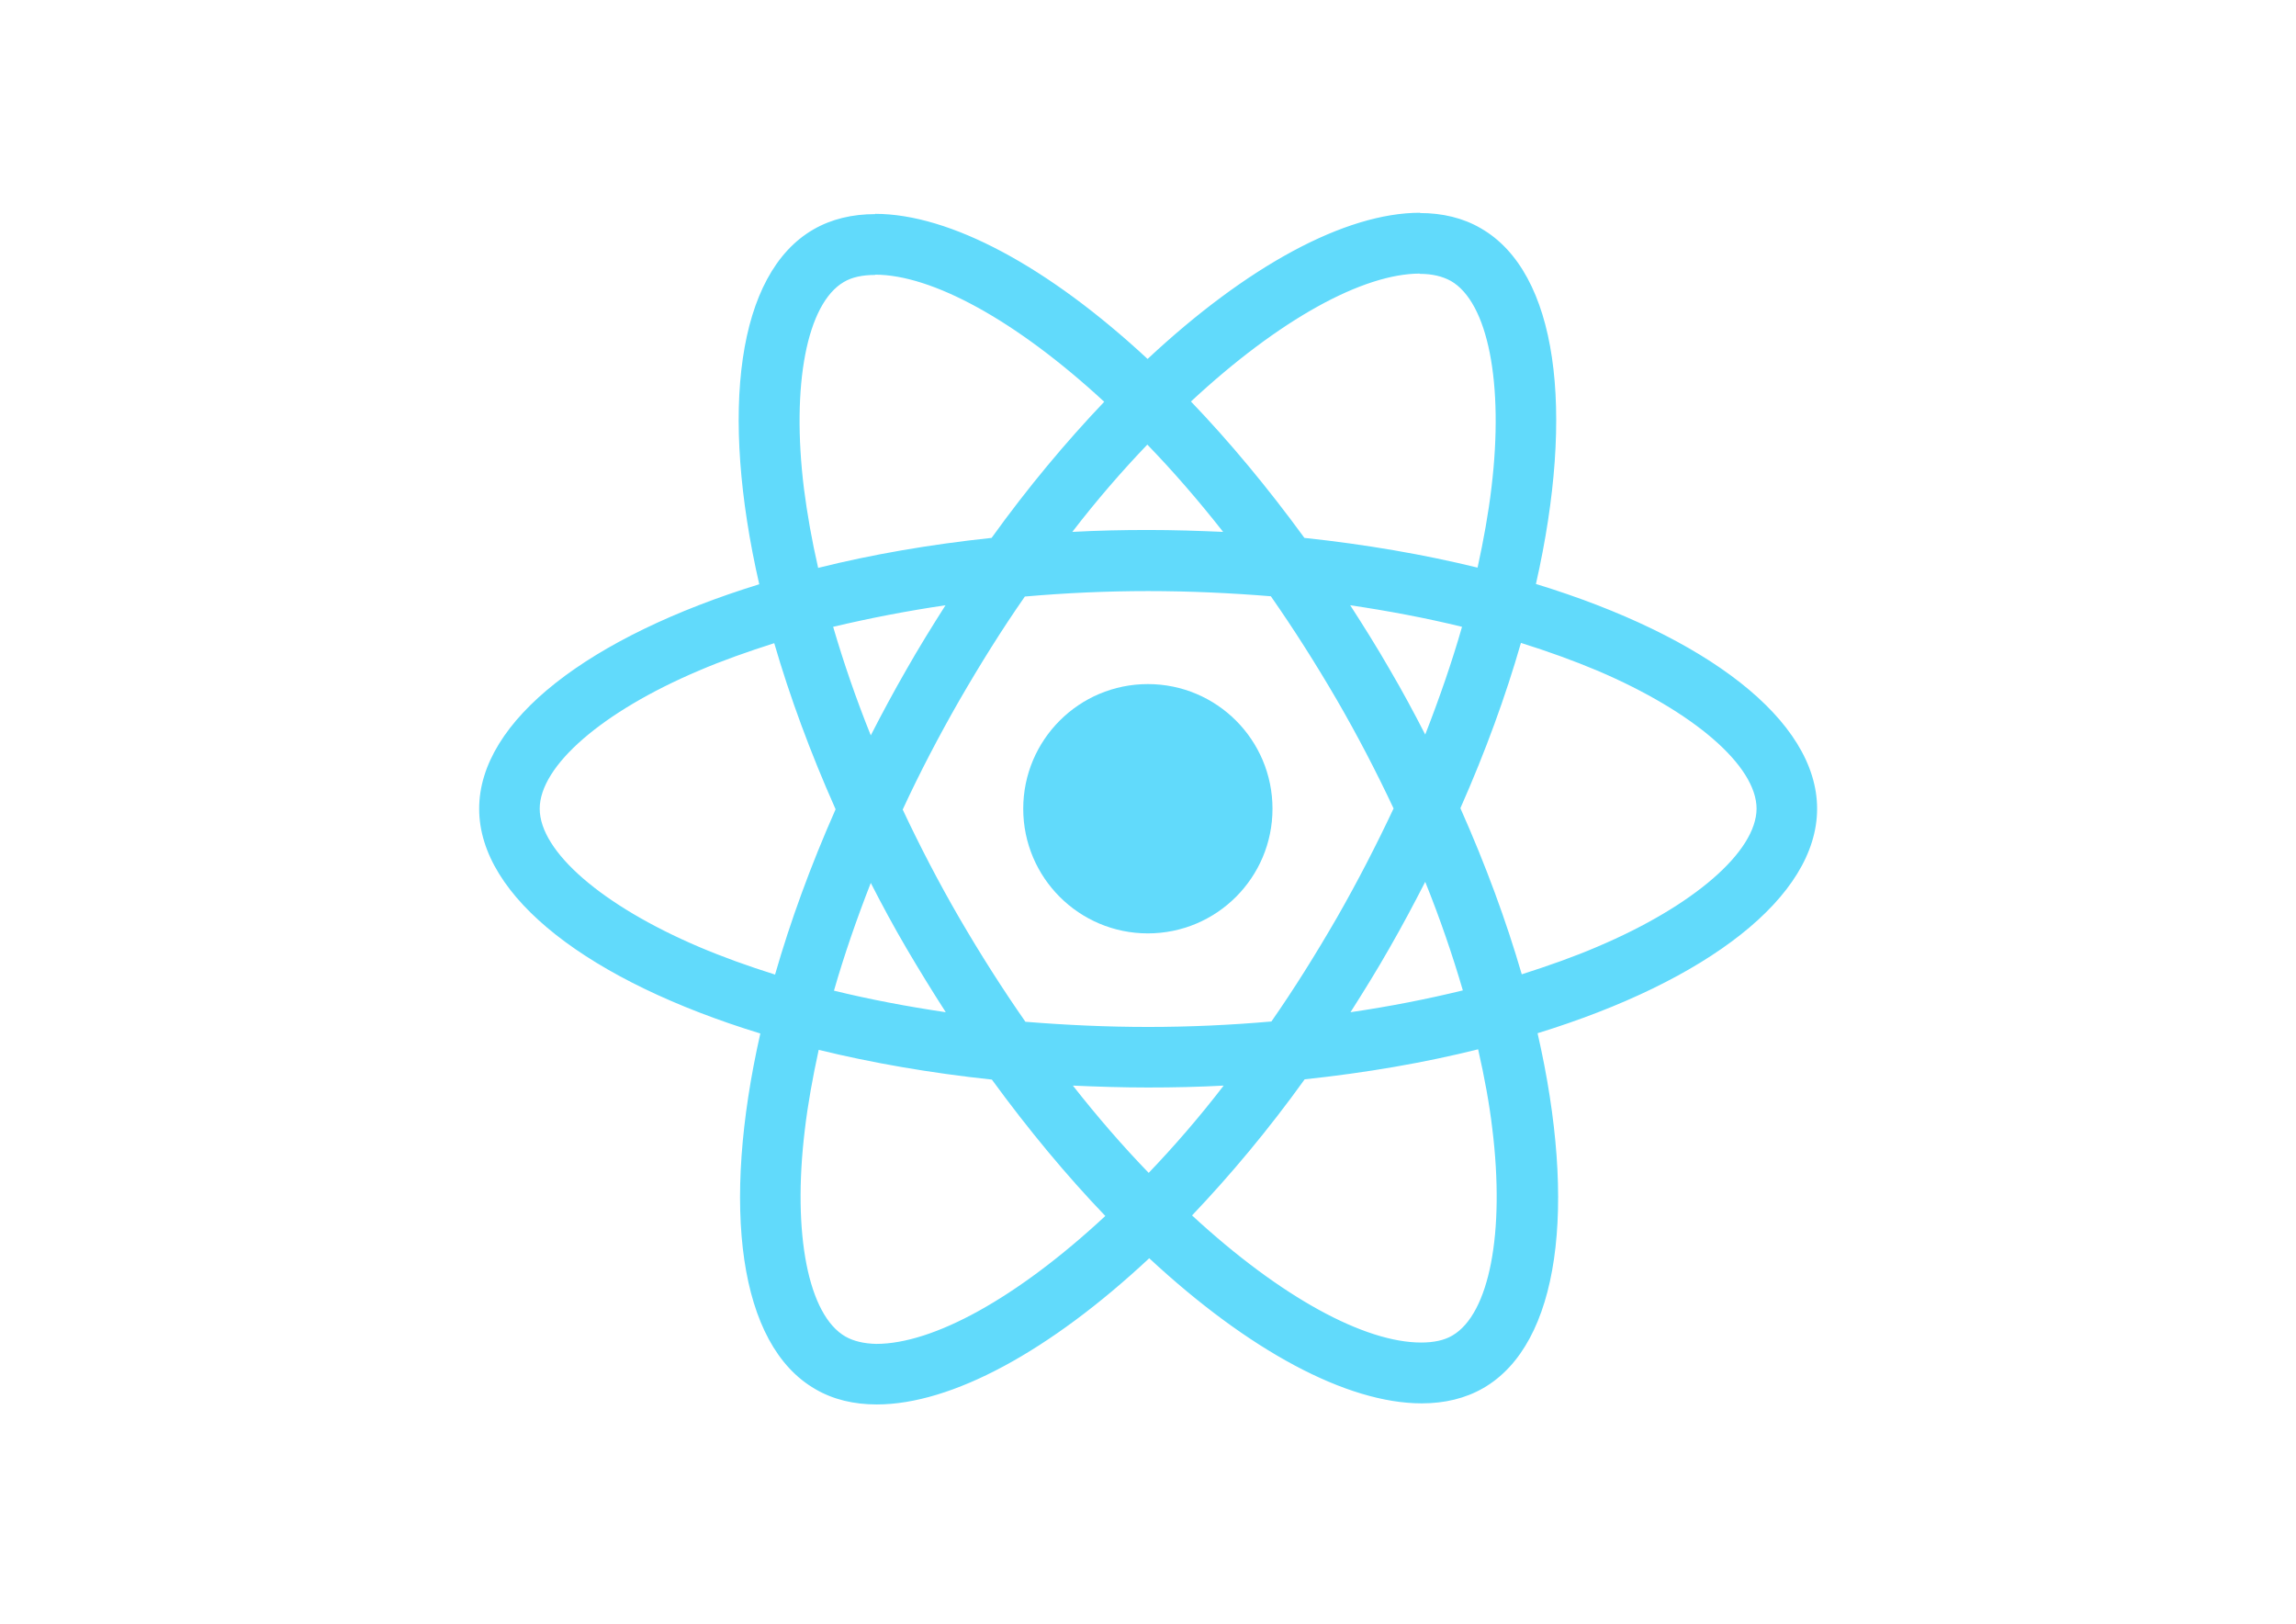
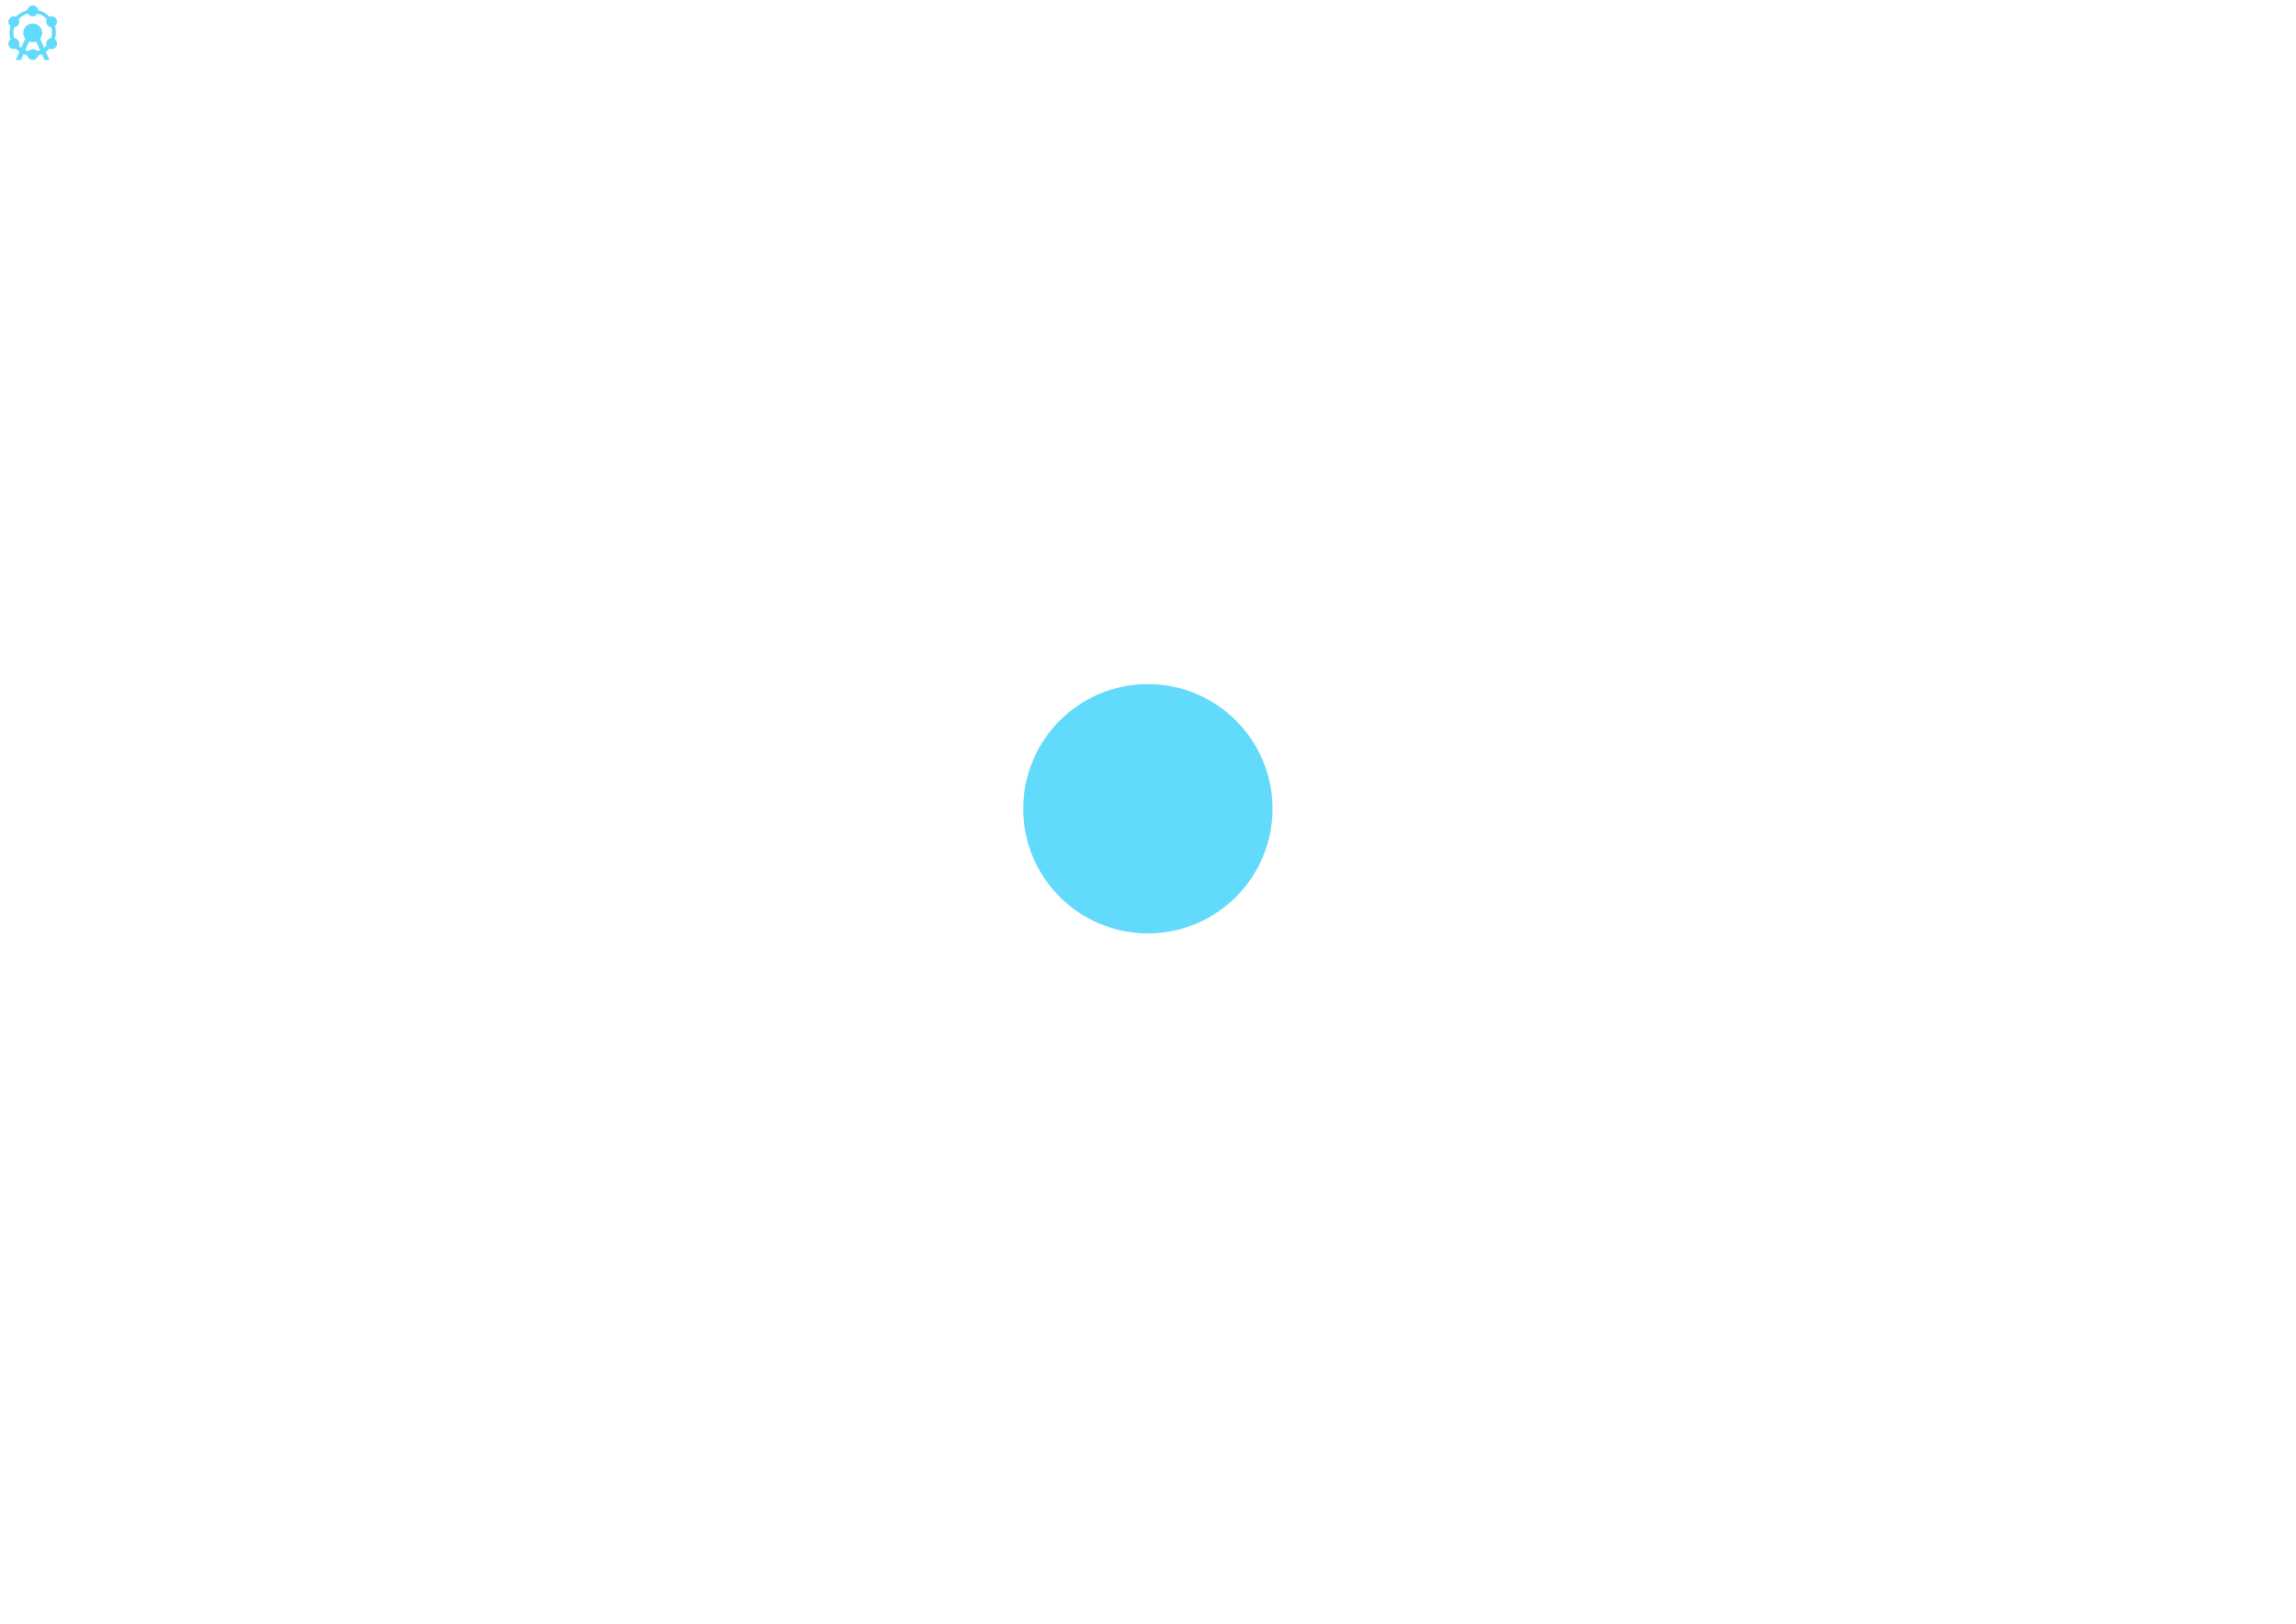
<svg xmlns="http://www.w3.org/2000/svg" viewBox="0 0 841.9 595.3">
  <g fill="#61DAFB">
-     <path d="M666.3 296.5c0-32.5-40.7-63.3-103.1-82.4 14.4-63.6 8-114.2-20.2-130.4-6.5-3.8-14.1-5.6-22.4-5.6v22.3c4.6 0 8.3.9 11.4 2.6 13.6 7.8 19.5 37.5 14.9 75.7-1.1 9.4-2.9 19.3-5.1 29.4-19.6-4.8-41-8.5-63.5-10.9-13.5-18.5-27.5-35.3-41.6-50 32.6-30.3 63.2-46.9 84-46.9V78c-27.5 0-63.5 19.6-99.9 53.6-36.4-33.8-72.4-53.2-99.9-53.2v22.3c20.7 0 51.4 16.5 84 46.6-14 14.7-28 31.4-41.3 49.9-22.6 2.4-44 6.1-63.6 11-2.3-10-4-19.7-5.2-29-4.7-38.2 1.1-67.9 14.6-75.8 3-1.8 6.9-2.6 11.5-2.6V78.5c-8.4 0-16 1.8-22.6 5.6-28.1 16.2-34.4 66.7-19.9 130.1-62.2 19.2-102.7 49.9-102.7 82.3 0 32.5 40.7 63.3 103.1 82.4-14.4 63.6-8 114.2 20.2 130.4 6.5 3.8 14.1 5.6 22.5 5.6 27.5 0 63.5-19.6 99.9-53.6 36.4 33.8 72.4 53.2 99.9 53.2 8.4 0 16-1.8 22.6-5.6 28.1-16.2 34.4-66.7 19.9-130.1 62-19.1 102.5-49.9 102.5-82.3zm-130.2-66.7c-3.7 12.9-8.3 26.2-13.5 39.5-4.1-8-8.4-16-13.1-24-4.6-8-9.5-15.8-14.4-23.4 14.2 2.1 27.9 4.7 41 7.9zm-45.8 106.5c-7.8 13.5-15.8 26.3-24.1 38.2-14.9 1.3-30 2-45.2 2-15.1 0-30.2-.7-45-1.9-8.3-11.9-16.4-24.6-24.2-38-7.6-13.1-14.5-26.4-20.8-39.8 6.2-13.4 13.2-26.8 20.7-39.9 7.8-13.5 15.8-26.3 24.1-38.2 14.9-1.3 30-2 45.2-2 15.1 0 30.2.7 45 1.9 8.3 11.9 16.4 24.6 24.2 38 7.6 13.1 14.5 26.4 20.8 39.8-6.3 13.4-13.2 26.8-20.7 39.9zm32.3-13c5.4 13.4 10 26.8 13.8 39.8-13.1 3.2-26.9 5.9-41.2 8 4.9-7.7 9.8-15.6 14.4-23.7 4.6-8 8.9-16.1 13-24.1zM421.2 430c-9.3-9.6-18.6-20.3-27.8-32 9 .4 18.2.7 27.5.7 9.4 0 18.7-.2 27.8-.7-9 11.7-18.3 22.4-27.5 32zm-74.4-58.9c-14.2-2.1-27.9-4.7-41-7.9 3.7-12.9 8.3-26.2 13.5-39.5 4.1 8 8.4 16 13.1 24 4.7 8 9.5 15.8 14.4 23.4zM420.7 163c9.3 9.6 18.6 20.3 27.8 32-9-.4-18.2-.7-27.5-.7-9.4 0-18.7.2-27.8.7 9-11.7 18.3-22.4 27.5-32zm-74 58.9c-4.9 7.7-9.8 15.6-14.4 23.7-4.6 8-8.9 16-13 24-5.4-13.4-10-26.8-13.8-39.8 13.1-3.1 26.9-5.8 41.2-7.9zm-90.5 125.2c-35.4-15.1-58.3-34.9-58.3-50.6 0-15.7 22.9-35.6 58.3-50.6 8.6-3.7 18-7 27.7-10.1 5.7 19.6 13.2 40 22.5 60.9-9.2 20.8-16.6 41.1-22.2 60.6-9.9-3.1-19.3-6.5-28-10.2zM310 490c-13.6-7.8-19.5-37.5-14.9-75.7 1.1-9.4 2.9-19.3 5.1-29.4 19.6 4.8 41 8.5 63.5 10.9 13.5 18.5 27.5 35.3 41.6 50-32.6 30.3-63.2 46.9-84 46.9-4.5-.1-8.3-1-11.3-2.7zm237.2-76.2c4.7 38.2-1.1 67.9-14.6 75.8-3 1.8-6.9 2.6-11.5 2.6-20.7 0-51.4-16.5-84-46.6 14-14.7 28-31.4 41.3-49.9 22.6-2.4 44-6.1 63.6-11 2.3 10.1 4.1 19.8 5.2 29.1zm38.5-66.7c-8.6 3.7-18 7-27.7 10.1-5.7-19.6-13.2-40-22.5-60.9 9.2-20.8 16.6-41.1 22.2-60.6 9.9 3.1 19.3 6.5 28.1 10.2 35.4 15.1 58.3 34.9 58.3 50.6-.1 15.7-23 35.6-58.4 50.6zM320.8 78.4z" />
+     <path d="M10.43 18.75c.37-.46.94-.75 1.57-.75.63 0 1.19.29 1.56.75.39-.09.76-.21 1.12-.36l-1.42-3.18c-.39.15-.82.23-1.26.23-.46 0-.9-.09-1.3-.25l-1.43 3.19c.38.16.76.29 1.16.37zM5.15 10c-.16.59-.25 1.21-.25 1.85 0 .75.12 1.47.33 2.15.63.05 1.22.4 1.56.99.33.57.35 1.23.11 1.79.27.27.56.53.87.76l1.52-3.39c-.47-.58-.75-1.32-.75-2.13 0-1.89 1.55-3.41 3.46-3.41s3.46 1.53 3.46 3.41c0 .82-.29 1.57-.78 2.16l1.5 3.35c.32-.24.62-.5.9-.79-.22-.55-.2-1.2.12-1.75.33-.57.9-.92 1.52-.99.22-.68.34-1.41.34-2.16 0-.64-.09-1.27-.25-1.86-.64-.04-1.26-.39-1.6-1-.36-.62-.35-1.36-.03-1.95-.91-.98-2.1-1.71-3.44-2.05C13.39 5.6 12.74 6 12 6s-1.39-.41-1.74-1.01c-1.34.34-2.53 1.05-3.44 2.03.33.6.35 1.35-.02 1.98-.35.62-.99.97-1.65 1zm-1.3-.42c-.78-.6-1.02-1.7-.51-2.58.51-.88 1.58-1.23 2.49-.85 1.11-1.17 2.56-2.03 4.18-2.42C10.15 2.75 10.99 2 12 2s1.85.75 1.98 1.73c1.63.39 3.07 1.24 4.18 2.42.91-.38 1.99-.03 2.49.85.51.88.27 1.98-.51 2.58.23.77.35 1.58.35 2.42s-.12 1.65-.35 2.42c.78.6 1.02 1.7.51 2.58-.51.88-1.58 1.23-2.49.85-.4.43-.85.81-1.34 1.15l1.34 3H16.3l-.97-2.17c-.43.18-.88.33-1.34.44-.14.98-.98 1.73-1.99 1.73s-1.85-.75-1.98-1.73c-.48-.12-.94-.27-1.38-.46L7.66 22H5.78l1.36-3.03a8.72 8.72 0 0 1-1.3-1.12c-.92.38-1.99.03-2.5-.85s-.27-1.98.51-2.58c-.23-.77-.35-1.58-.35-2.42s.12-1.65.35-2.42z" />
    <circle cx="420.9" cy="296.5" r="45.7" />
    <path d="M520.5 78.1z" />
  </g>
</svg>
